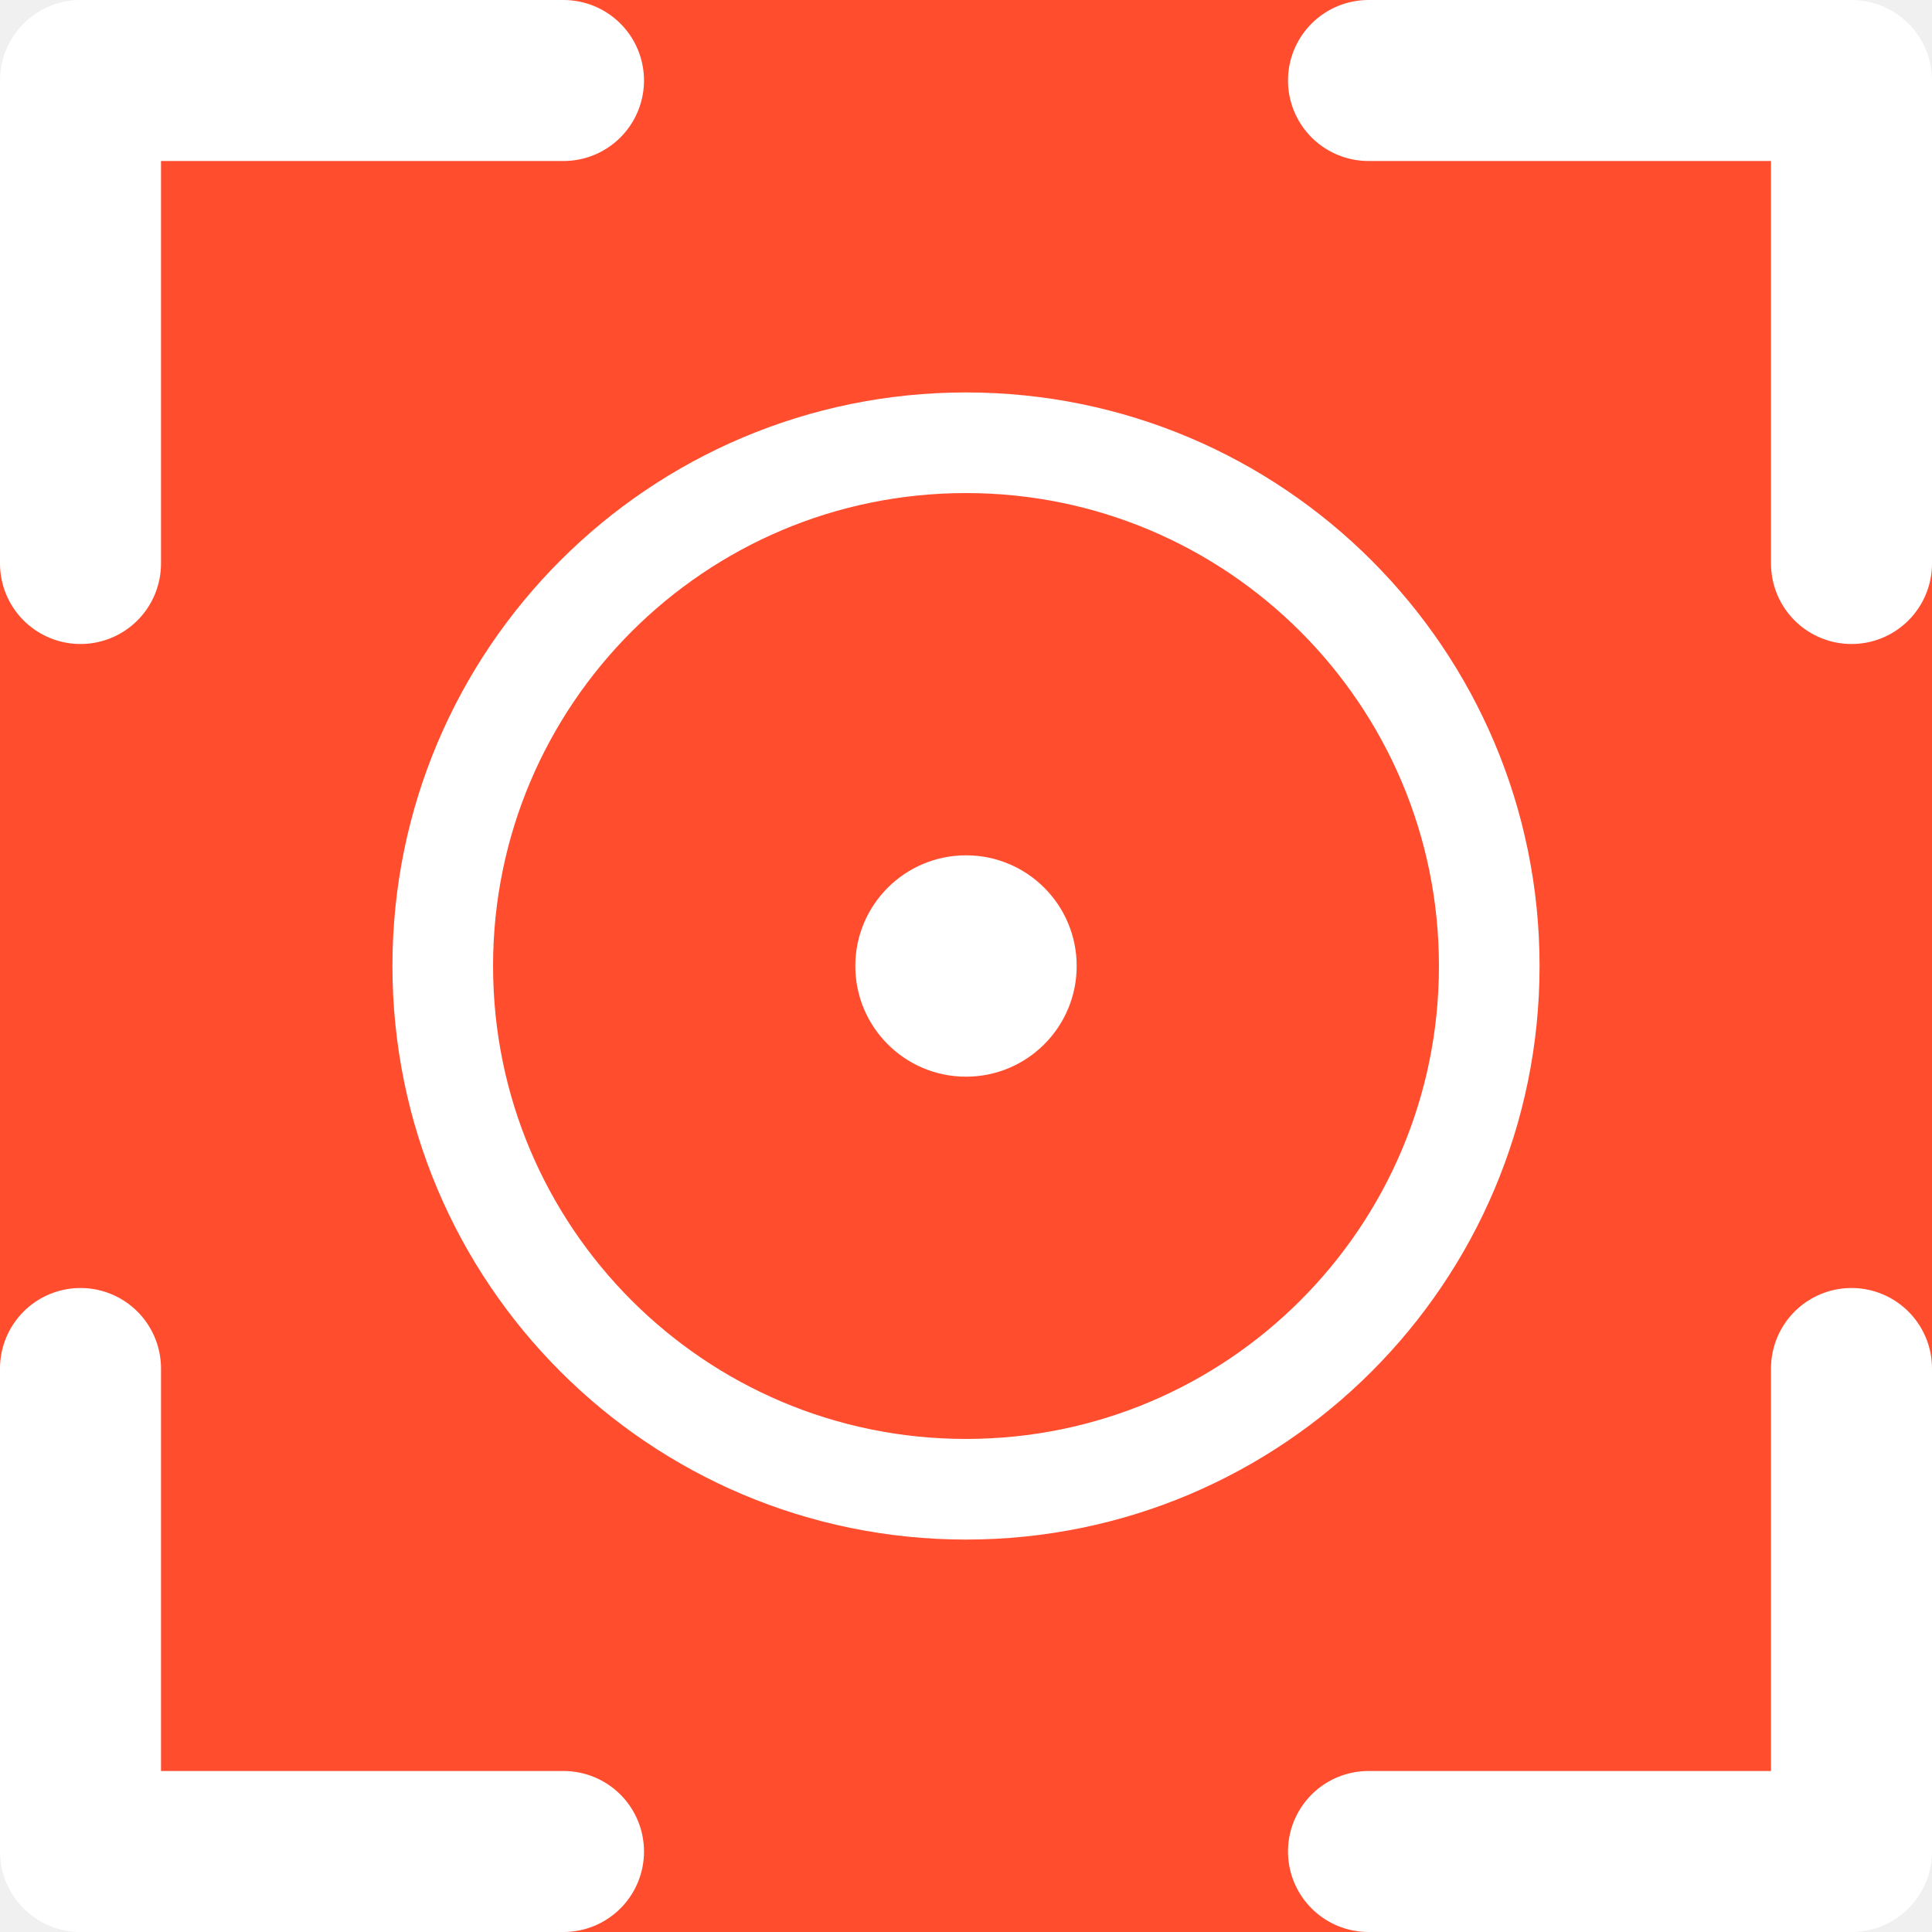
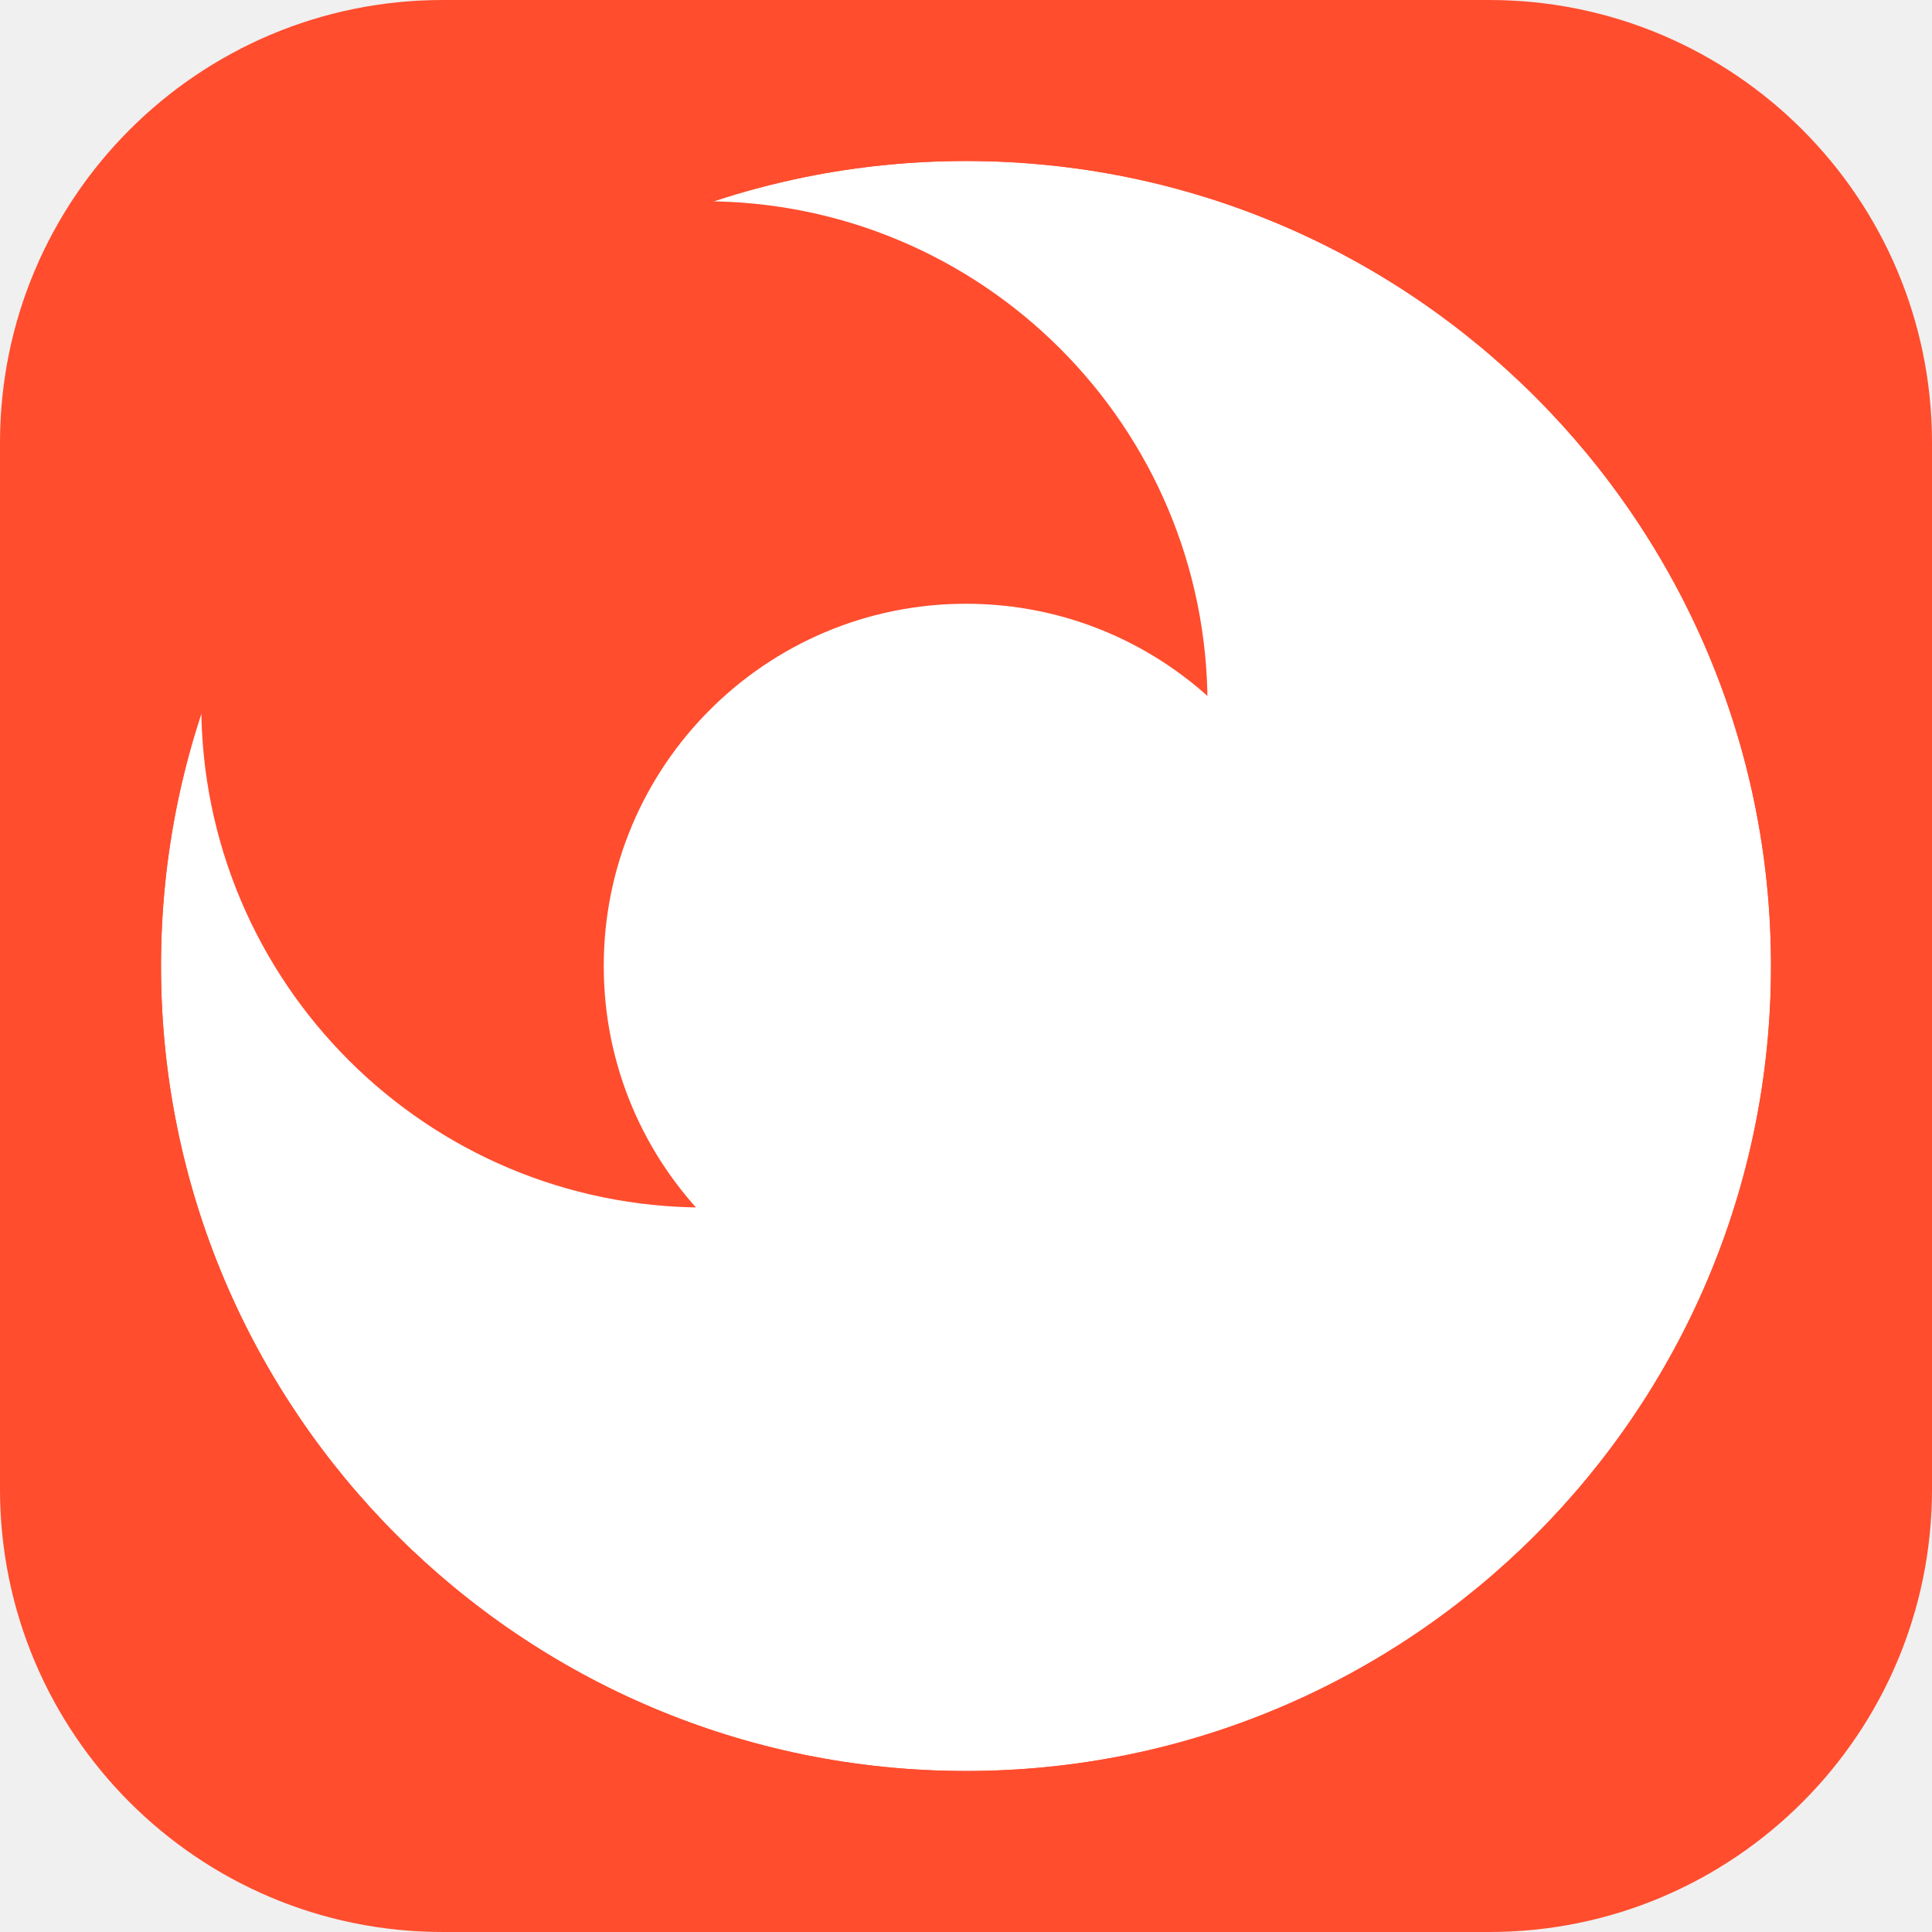
<svg xmlns="http://www.w3.org/2000/svg" viewBox="0 0 96 96" width="96" height="96">
  <rect width="96" height="96" rx="22" fill="#FF4D2E" />
-   <path d="M4,28  L4,4   L28,4" fill="none" stroke="white" stroke-width="8" stroke-linecap="round" stroke-linejoin="round" />
-   <path d="M68,4  L92,4  L92,28" fill="none" stroke="white" stroke-width="8" stroke-linecap="round" stroke-linejoin="round" />
-   <path d="M92,68 L92,92 L68,92" fill="none" stroke="white" stroke-width="8" stroke-linecap="round" stroke-linejoin="round" />
-   <path d="M28,92 L4,92  L4,68" fill="none" stroke="white" stroke-width="8" stroke-linecap="round" stroke-linejoin="round" />
-   <circle cx="48" cy="48" r="26" fill="none" stroke="white" stroke-width="5" />
-   <circle cx="48" cy="48" r="5.5" fill="white" />
+   <defs>
+     <mask id="eclipse-mask-red">
+       <circle cx="48" cy="48" r="40" fill="white" />
+       <circle cx="35" cy="35" r="25" fill="black" />
+     </mask>
+   </defs>
+   <circle cx="48" cy="48" r="40" fill="white" mask="url(#eclipse-mask-red)" />
+   <circle cx="48" cy="48" r="18" fill="white" />
</svg>
